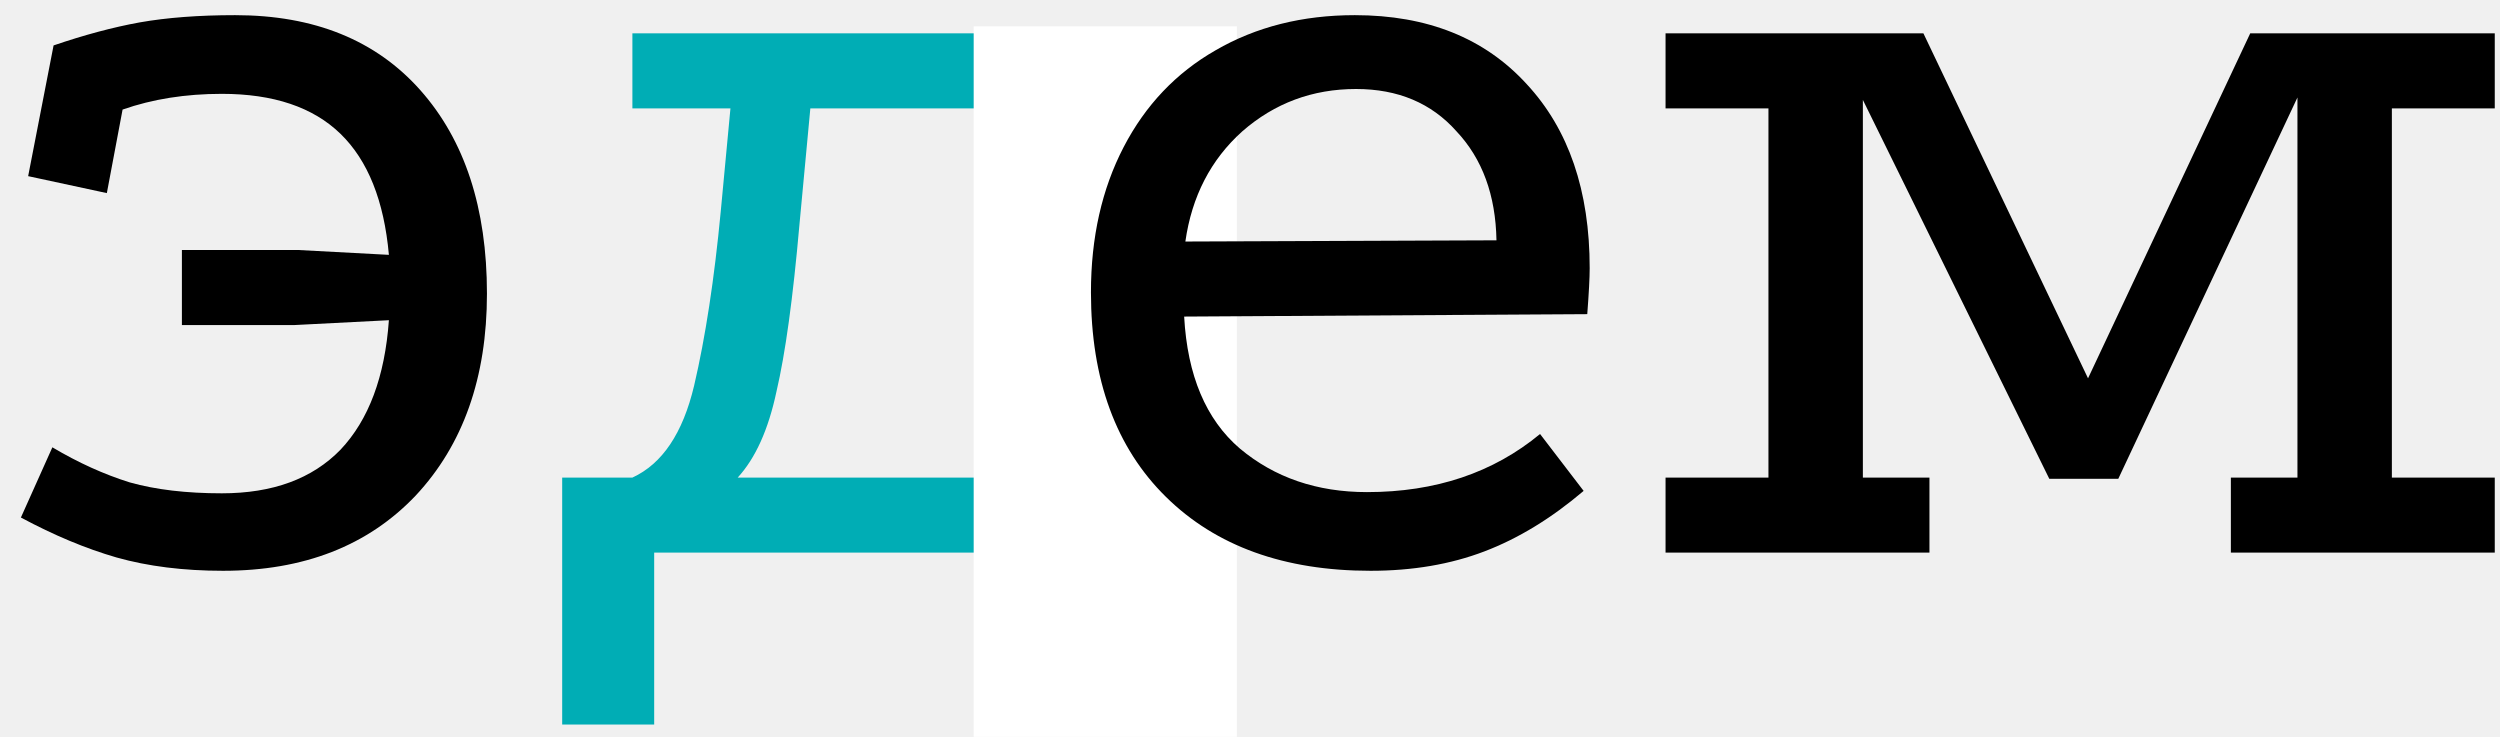
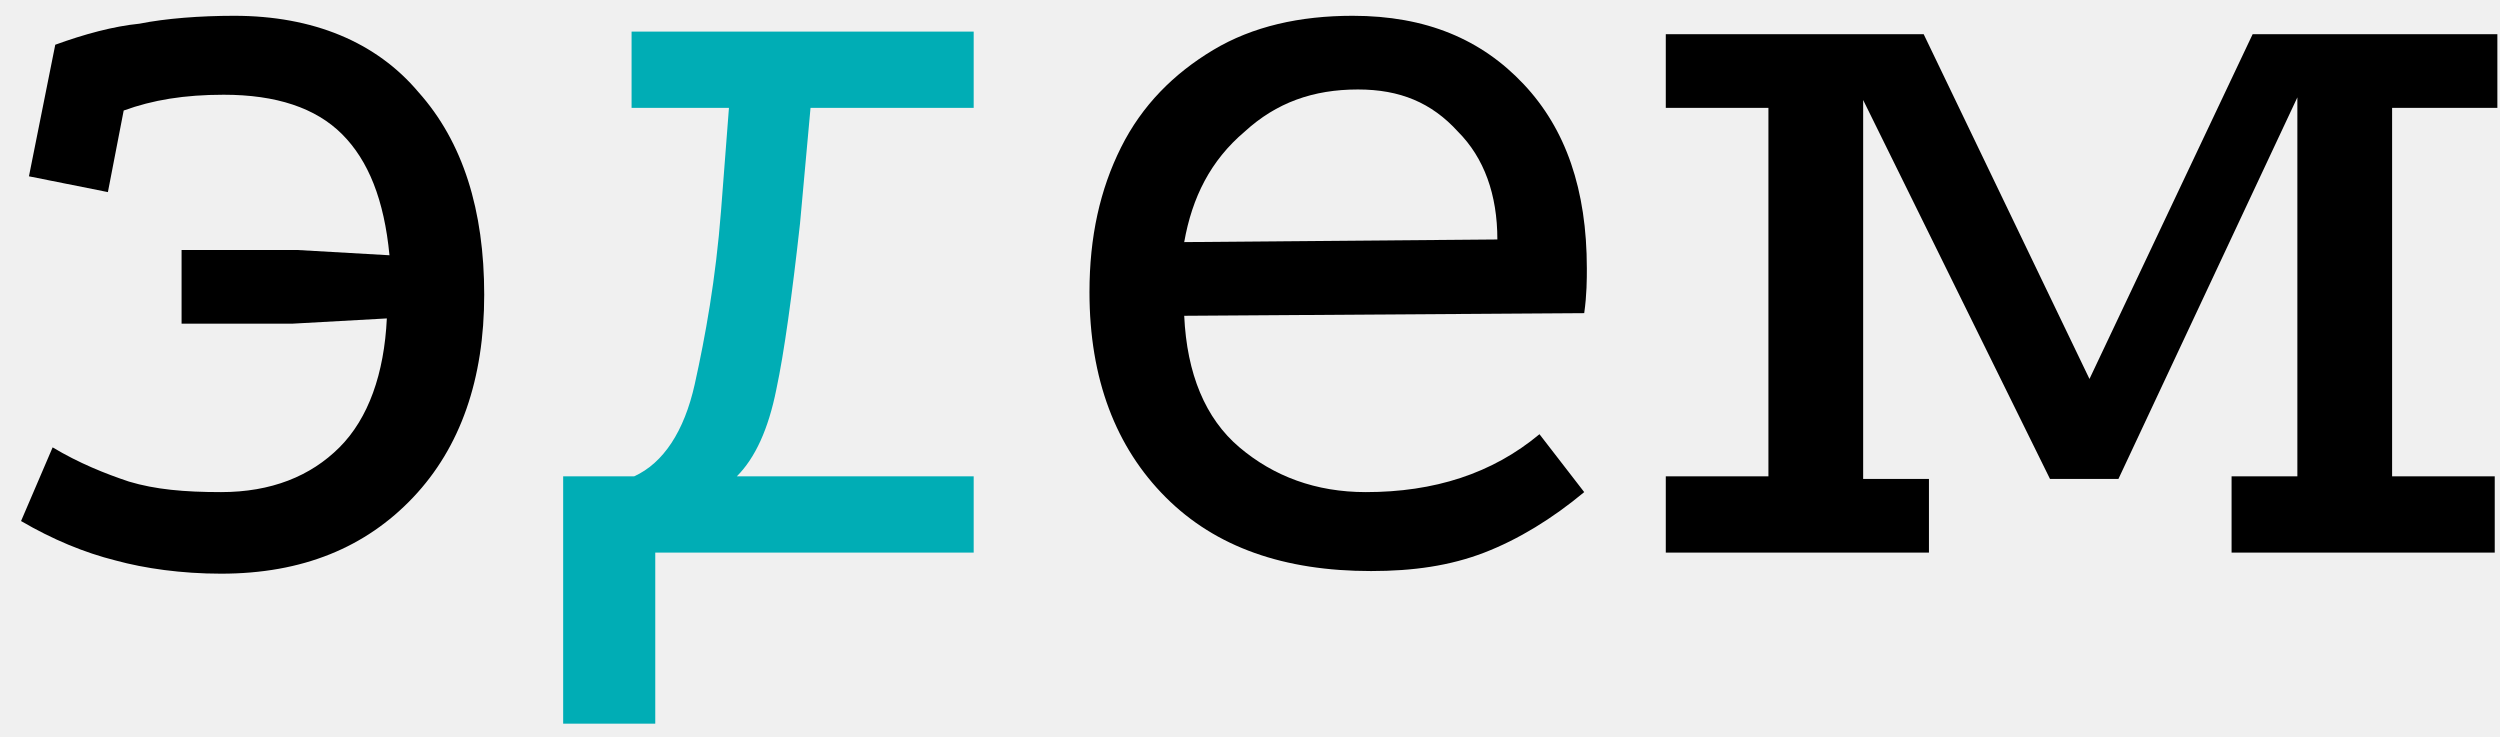
- <svg xmlns="http://www.w3.org/2000/svg" width="95" height="28" viewBox="0 0 95 28" fill="none">
-   <path d="M14.778 9.684C14.594 7.63 13.981 6.096 12.938 5.084C11.895 4.072 10.393 3.566 8.43 3.566C7.05 3.566 5.793 3.766 4.658 4.164L4.06 7.338L1.07 6.694L2.036 1.726C3.201 1.328 4.29 1.036 5.302 0.852C6.345 0.668 7.556 0.576 8.936 0.576C11.941 0.576 14.287 1.527 15.974 3.428C17.661 5.33 18.504 7.906 18.504 11.156C18.504 14.345 17.599 16.906 15.79 18.838C13.981 20.739 11.543 21.69 8.476 21.69C6.973 21.69 5.624 21.521 4.428 21.184C3.263 20.847 2.051 20.341 0.794 19.666L1.99 16.998C2.971 17.581 3.953 18.026 4.934 18.332C5.915 18.608 7.081 18.746 8.43 18.746C10.362 18.746 11.865 18.194 12.938 17.09C14.011 15.956 14.625 14.315 14.778 12.168L11.19 12.352H6.912V9.5H11.328L14.778 9.684Z" fill="black" />
-   <path d="M21.363 18.148H24.031C25.166 17.627 25.948 16.461 26.377 14.652C26.807 12.812 27.144 10.604 27.389 8.028L27.757 4.118H24.031V1.266H45.467V4.118H41.189V18.148H45.467V27.532H41.971V21H24.859V27.532H21.363V18.148ZM37.693 18.148V4.118H30.793L30.379 8.534C30.134 11.325 29.843 13.441 29.505 14.882C29.199 16.323 28.708 17.412 28.033 18.148H37.693Z" fill="#00ADB5" />
-   <rect x="37" y="1" width="10" height="27" fill="white" />
-   <path d="M60.178 18.654C58.951 19.697 57.694 20.463 56.406 20.954C55.118 21.445 53.677 21.69 52.082 21.69C48.801 21.69 46.209 20.755 44.308 18.884C42.407 17.014 41.456 14.422 41.456 11.11C41.456 9.025 41.87 7.185 42.698 5.59C43.526 3.996 44.691 2.769 46.194 1.91C47.727 1.021 49.491 0.576 51.484 0.576C54.244 0.576 56.421 1.45 58.016 3.198C59.611 4.916 60.408 7.246 60.408 10.19C60.408 10.558 60.377 11.141 60.316 11.938L44.998 12.03C45.121 14.269 45.826 15.94 47.114 17.044C48.433 18.148 50.043 18.7 51.944 18.7C54.551 18.7 56.743 17.964 58.522 16.492L60.178 18.654ZM56.866 9.132C56.835 7.415 56.329 6.035 55.348 4.992C54.397 3.919 53.125 3.382 51.53 3.382C49.874 3.382 48.433 3.919 47.206 4.992C46.01 6.066 45.289 7.461 45.044 9.178L56.866 9.132Z" fill="black" />
-   <path d="M94.801 4.118H90.891V18.148H94.801V21H84.773V18.148H87.303V3.704L80.495 18.194H77.873L70.789 3.796V18.148H73.319V21H63.291V18.148H67.201V4.118H63.291V1.266H73.089L79.345 14.376L85.509 1.266H94.801V4.118Z" fill="black" />
+ <svg xmlns="http://www.w3.org/2000/svg" version="1.1" id="Слой_1" x="0px" y="0px" viewBox="0 0 95 28" style="enable-background:new 0 0 95 28;" xml:space="preserve">
+   <style type="text/css">
+ 	.st0{fill:#00ADB5;}
+ </style>
+   <path d="M14.8,9.7c-0.2-2.1-0.8-3.6-1.8-4.6c-1-1-2.5-1.5-4.5-1.5C7,3.6,5.8,3.8,4.7,4.2L4.1,7.3l-3-0.6l1-5C3.2,1.3,4.3,1,5.3,0.9  c1-0.2,2.3-0.3,3.6-0.3c3,0,5.4,1,7,2.9c1.7,1.9,2.5,4.5,2.5,7.7c0,3.2-0.9,5.8-2.7,7.7c-1.8,1.9-4.2,2.9-7.3,2.9  c-1.5,0-2.9-0.2-4-0.5c-1.2-0.3-2.4-0.8-3.6-1.5L2,17c1,0.6,2,1,2.9,1.3c1,0.3,2.1,0.4,3.5,0.4c1.9,0,3.4-0.6,4.5-1.7  c1.1-1.1,1.7-2.8,1.8-4.9l-3.6,0.2H6.9V9.5h4.4L14.8,9.7z" />
+   <path class="st0" d="M37,18.1h-9c0.7-0.7,1.2-1.8,1.5-3.3c0.3-1.4,0.6-3.6,0.9-6.3l0.4-4.4H37c0-1.2,0,0,0-2.9l-13,0v2.9h3.7L27.4,8  c-0.2,2.6-0.6,4.8-1,6.6c-0.4,1.8-1.2,3-2.3,3.5h-2.7v9.4h3.5V21H37C37,18.1,37,21,37,18.1z" />
+   <path d="M60.2,18.7c-1.2,1-2.5,1.8-3.8,2.3c-1.3,0.5-2.7,0.7-4.3,0.7c-3.3,0-5.9-0.9-7.8-2.8c-1.9-1.9-2.9-4.5-2.9-7.8  c0-2.1,0.4-3.9,1.2-5.5c0.8-1.6,2-2.8,3.5-3.7c1.5-0.9,3.3-1.3,5.3-1.3c2.8,0,4.9,0.9,6.5,2.6c1.6,1.7,2.4,4,2.4,7  c0,0.4,0,1-0.1,1.7L45,12c0.1,2.2,0.8,3.9,2.1,5c1.3,1.1,2.9,1.7,4.8,1.7c2.6,0,4.8-0.7,6.6-2.2L60.2,18.7z M56.9,9.1  c0-1.7-0.5-3.1-1.5-4.1c-1-1.1-2.2-1.6-3.8-1.6c-1.7,0-3.1,0.5-4.3,1.6C46,6.1,45.3,7.5,45,9.2L56.9,9.1z" />
+   <path d="M94.8,4.1h-3.9v14h3.9V21h-10v-2.9h2.5V3.7l-6.8,14.5h-2.6L70.8,3.8v14.4h2.5V21h-10v-2.9h3.9v-14h-3.9V1.3h9.8l6.3,13.1  l6.2-13.1h9.3V4.1z" />
</svg>
